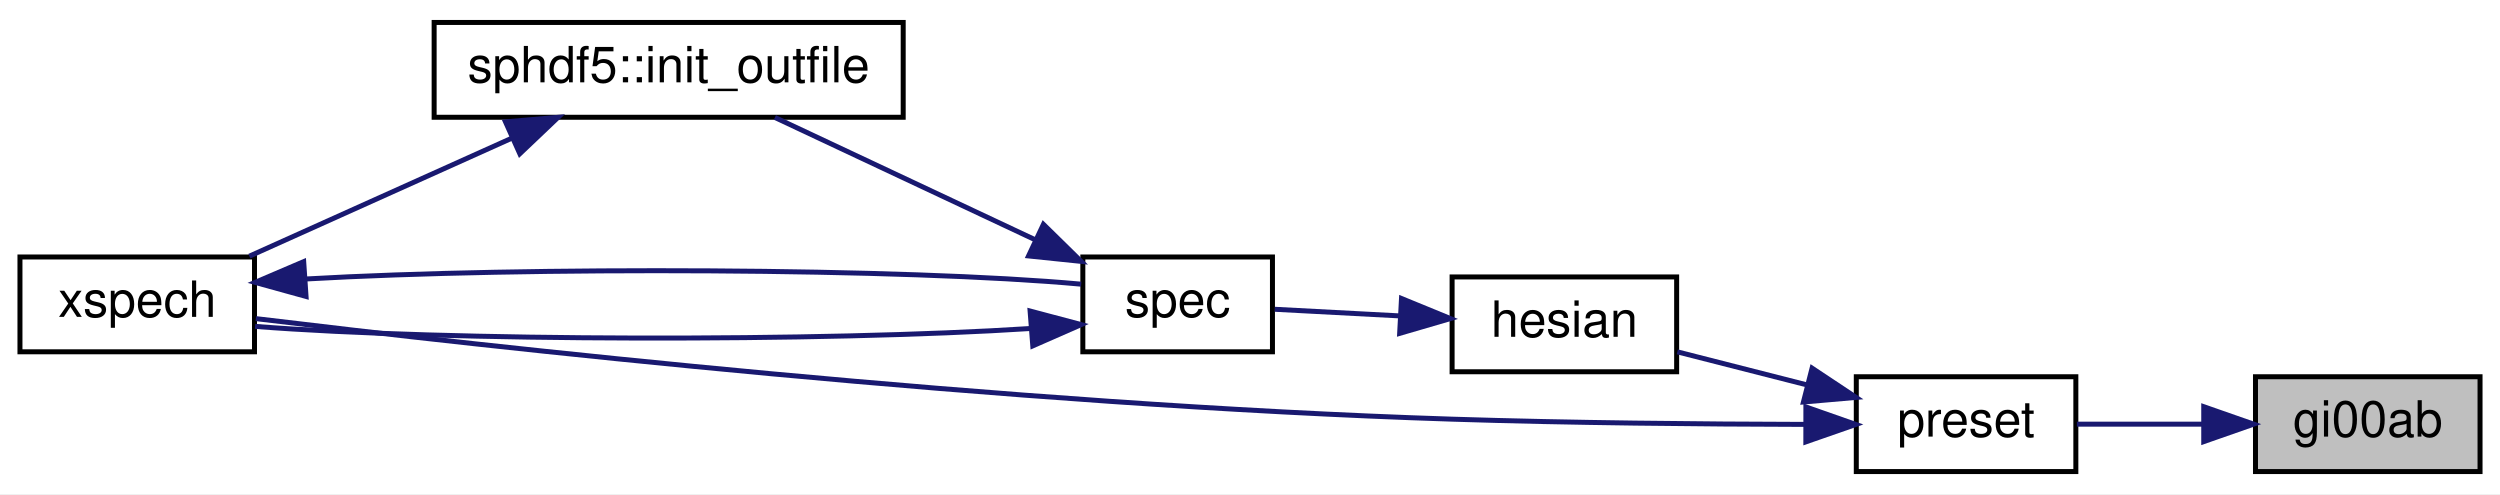
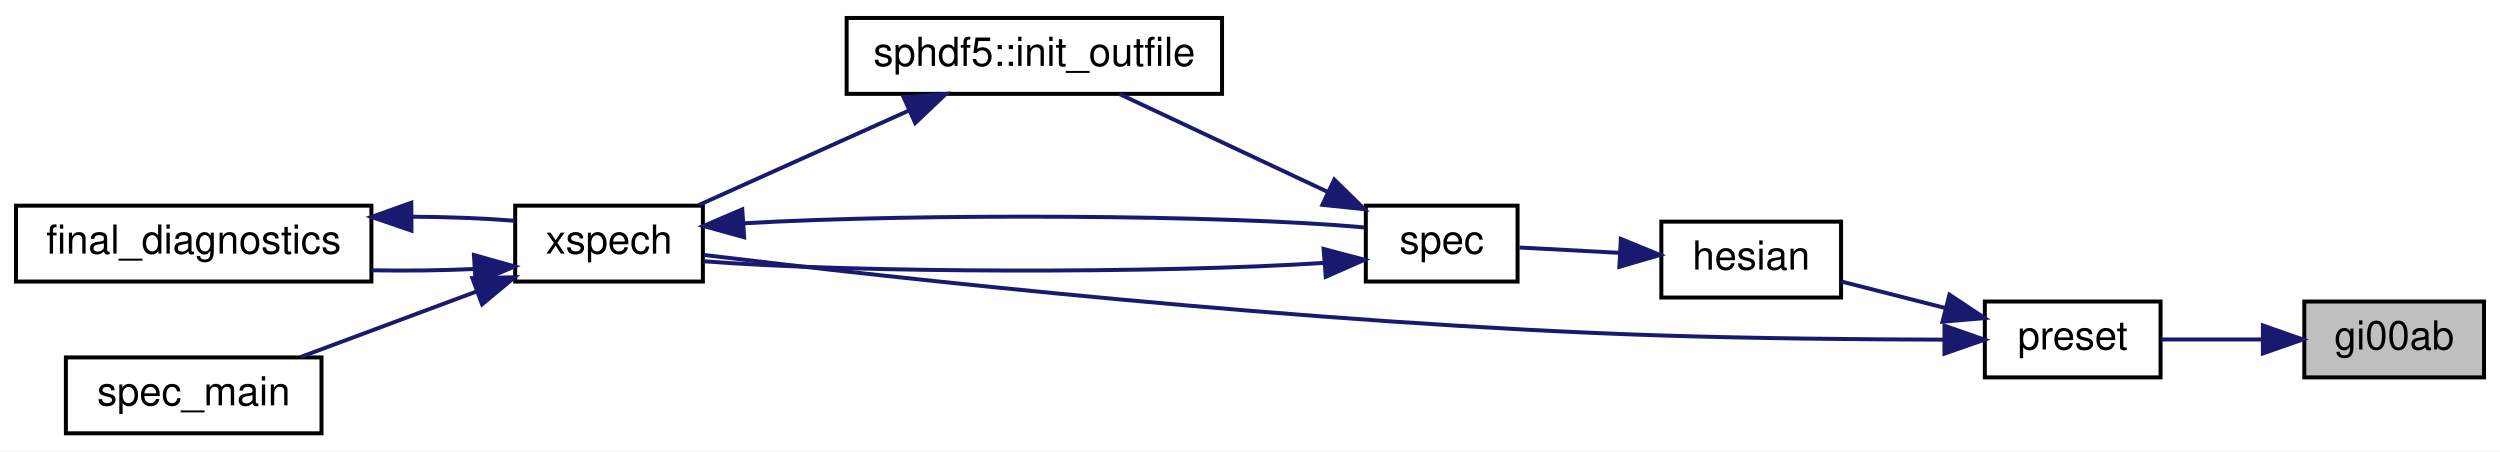
- <svg xmlns="http://www.w3.org/2000/svg" xmlns:xlink="http://www.w3.org/1999/xlink" width="501pt" height="99pt" viewBox="0.00 0.00 501.00 99.00">
-   <g id="graph0" class="graph" transform="scale(1 1) rotate(0) translate(4 95)">
-     <polygon fill="white" stroke="transparent" points="-4,4 -4,-95 497,-95 497,4 -4,4" />
+ <svg xmlns="http://www.w3.org/2000/svg" xmlns:xlink="http://www.w3.org/1999/xlink" width="626pt" height="113pt" viewBox="0.00 0.00 626.00 113.00">
+   <g id="graph0" class="graph" transform="scale(1 1) rotate(0) translate(4 109)">
+     <polygon fill="white" stroke="transparent" points="-4,4 -4,-109 622,-109 622,4 -4,4" />
    <g id="node1" class="node">
      <g id="a_node1">
        <a xlink:title="Assign Fourier mode labels.">
-           <polygon fill="#bfbfbf" stroke="black" points="448,-0.5 448,-19.5 493,-19.5 493,-0.5 448,-0.5" />
-           <text text-anchor="middle" x="470.5" y="-7.5" font-family="Helvetica,sans-Serif" font-size="10.00">gi00ab</text>
+           <polygon fill="#bfbfbf" stroke="black" points="573,-14.5 573,-33.5 618,-33.5 618,-14.5 573,-14.5" />
+           <text text-anchor="middle" x="595.5" y="-21.5" font-family="Helvetica,sans-Serif" font-size="10.00">gi00ab</text>
        </a>
      </g>
    </g>
    <g id="node2" class="node">
      <g id="a_node2">
        <a xlink:href="group__grp__initialization.html#ga28628de0fdb3b3497668007d8d0643bd" target="_top" xlink:title="Allocates and initializes internal arrays.">
-           <polygon fill="white" stroke="black" points="368,-0.5 368,-19.5 412,-19.5 412,-0.5 368,-0.5" />
-           <text text-anchor="middle" x="390" y="-7.5" font-family="Helvetica,sans-Serif" font-size="10.00">preset</text>
+           <polygon fill="white" stroke="black" points="493,-14.5 493,-33.5 537,-33.5 537,-14.5 493,-14.5" />
+           <text text-anchor="middle" x="515" y="-21.5" font-family="Helvetica,sans-Serif" font-size="10.00">preset</text>
        </a>
      </g>
    </g>
    <g id="edge1" class="edge">
-       <path fill="none" stroke="midnightblue" d="M437.57,-10C429.03,-10 420.01,-10 412.21,-10" />
-       <polygon fill="midnightblue" stroke="midnightblue" points="437.63,-13.5 447.63,-10 437.63,-6.5 437.63,-13.5" />
+       <path fill="none" stroke="midnightblue" d="M562.57,-24C554.03,-24 545.01,-24 537.21,-24" />
+       <polygon fill="midnightblue" stroke="midnightblue" points="562.63,-27.5 572.63,-24 562.63,-20.5 562.63,-27.5" />
    </g>
    <g id="node3" class="node">
      <g id="a_node3">
        <a xlink:href="group__grp__diagnostics.html#ga7401b50ec10c6598ee4a8112717a63ec" target="_top" xlink:title="Computes eigenvalues and eigenvectors of derivative matrix, .">
-           <polygon fill="white" stroke="black" points="287,-20.5 287,-39.5 332,-39.5 332,-20.5 287,-20.5" />
-           <text text-anchor="middle" x="309.5" y="-27.5" font-family="Helvetica,sans-Serif" font-size="10.00">hesian</text>
+           <polygon fill="white" stroke="black" points="412,-34.5 412,-53.5 457,-53.5 457,-34.5 412,-34.5" />
+           <text text-anchor="middle" x="434.5" y="-41.5" font-family="Helvetica,sans-Serif" font-size="10.00">hesian</text>
        </a>
      </g>
    </g>
    <g id="edge2" class="edge">
-       <path fill="none" stroke="midnightblue" d="M358.13,-17.86C349.44,-20.08 340.17,-22.44 332.14,-24.49" />
-       <polygon fill="midnightblue" stroke="midnightblue" points="359.14,-21.22 367.96,-15.36 357.41,-14.44 359.14,-21.22" />
+       <path fill="none" stroke="midnightblue" d="M483.13,-31.86C474.44,-34.08 465.17,-36.44 457.14,-38.49" />
+       <polygon fill="midnightblue" stroke="midnightblue" points="484.14,-35.22 492.96,-29.36 482.41,-28.44 484.14,-35.22" />
    </g>
    <g id="node6" class="node">
      <g id="a_node6">
-         <a xlink:href="xspech_8f90.html#aea782eae089760a491c2c54f9903abcc" target="_top" xlink:title="Main program of SPEC.">
-           <polygon fill="white" stroke="black" points="0,-24.5 0,-43.5 47,-43.5 47,-24.5 0,-24.5" />
-           <text text-anchor="middle" x="23.5" y="-31.5" font-family="Helvetica,sans-Serif" font-size="10.00">xspech</text>
+         <a xlink:href="xspech_8f90.html#a9fdc71dffd7c61ee4588a3f80d3ab9ce" target="_top" xlink:title="Main subroutine of SPEC.">
+           <polygon fill="white" stroke="black" points="125,-38.5 125,-57.5 172,-57.5 172,-38.5 125,-38.5" />
+           <text text-anchor="middle" x="148.5" y="-45.5" font-family="Helvetica,sans-Serif" font-size="10.00">xspech</text>
        </a>
      </g>
    </g>
-     <g id="edge8" class="edge">
-       <path fill="none" stroke="midnightblue" d="M357.71,-9.95C337.52,-10 310.71,-10.24 287,-11 198.07,-13.84 92.74,-25.64 47.27,-31.15" />
-       <polygon fill="midnightblue" stroke="midnightblue" points="357.9,-13.45 367.9,-9.94 357.89,-6.45 357.9,-13.45" />
+     <g id="edge11" class="edge">
+       <path fill="none" stroke="midnightblue" d="M482.71,-23.95C462.52,-24 435.71,-24.24 412,-25 323.07,-27.84 217.74,-39.64 172.27,-45.15" />
+       <polygon fill="midnightblue" stroke="midnightblue" points="482.9,-27.45 492.9,-23.94 482.89,-20.45 482.9,-27.45" />
    </g>
    <g id="node4" class="node">
      <g id="a_node4">
-         <a xlink:href="xspech_8f90.html#a48f45478dc2c9f70ea8aa1c60ad06503" target="_top" xlink:title=" ">
-           <polygon fill="white" stroke="black" points="213,-24.5 213,-43.5 251,-43.5 251,-24.5 213,-24.5" />
-           <text text-anchor="middle" x="232" y="-31.5" font-family="Helvetica,sans-Serif" font-size="10.00">spec</text>
+         <a xlink:href="xspech_8f90.html#a48f45478dc2c9f70ea8aa1c60ad06503" target="_top" xlink:title="This is the main &quot;driver&quot; for the physics part of SPEC.">
+           <polygon fill="white" stroke="black" points="338,-38.5 338,-57.5 376,-57.5 376,-38.5 338,-38.5" />
+           <text text-anchor="middle" x="357" y="-45.5" font-family="Helvetica,sans-Serif" font-size="10.00">spec</text>
        </a>
      </g>
    </g>
    <g id="edge3" class="edge">
-       <path fill="none" stroke="midnightblue" d="M276.55,-31.69C267.99,-32.15 259.03,-32.62 251.47,-33.02" />
-       <polygon fill="midnightblue" stroke="midnightblue" points="276.86,-35.18 286.66,-31.16 276.49,-28.19 276.86,-35.18" />
+       <path fill="none" stroke="midnightblue" d="M401.55,-45.69C392.99,-46.15 384.03,-46.62 376.47,-47.02" />
+       <polygon fill="midnightblue" stroke="midnightblue" points="401.86,-49.18 411.66,-45.16 401.49,-42.19 401.86,-49.18" />
    </g>
    <g id="node5" class="node">
      <g id="a_node5">
        <a xlink:href="group__grp__output.html#ga0f962c09cd5d5eba99f1cba043cb3898" target="_top" xlink:title="Initialize the interface to the HDF5 library and open the output file.">
-           <polygon fill="white" stroke="black" points="83,-71.5 83,-90.5 177,-90.5 177,-71.5 83,-71.5" />
-           <text text-anchor="middle" x="130" y="-78.5" font-family="Helvetica,sans-Serif" font-size="10.00">sphdf5::init_outfile</text>
+           <polygon fill="white" stroke="black" points="208,-85.5 208,-104.5 302,-104.5 302,-85.5 208,-85.5" />
+           <text text-anchor="middle" x="255" y="-92.5" font-family="Helvetica,sans-Serif" font-size="10.00">sphdf5::init_outfile</text>
        </a>
      </g>
    </g>
    <g id="edge4" class="edge">
-       <path fill="none" stroke="midnightblue" d="M203.49,-46.93C186.97,-54.69 166.32,-64.4 151.29,-71.46" />
-       <polygon fill="midnightblue" stroke="midnightblue" points="205.1,-50.04 212.66,-42.62 202.12,-43.71 205.1,-50.04" />
+       <path fill="none" stroke="midnightblue" d="M328.49,-60.93C311.97,-68.69 291.32,-78.4 276.29,-85.46" />
+       <polygon fill="midnightblue" stroke="midnightblue" points="330.1,-64.04 337.66,-56.62 327.12,-57.71 330.1,-64.04" />
+     </g>
+     <g id="edge10" class="edge">
+       <path fill="none" stroke="midnightblue" d="M327.7,-43.18C286.3,-40.48 210.03,-40.61 172.12,-43.59" />
+       <polygon fill="midnightblue" stroke="midnightblue" points="327.43,-46.67 337.67,-43.95 327.97,-39.69 327.43,-46.67" />
+     </g>
+     <g id="edge5" class="edge">
+       <path fill="none" stroke="midnightblue" d="M223.43,-81.25C206.59,-73.68 186.11,-64.46 170.97,-57.66" />
+       <polygon fill="midnightblue" stroke="midnightblue" points="222.3,-84.58 232.85,-85.49 225.17,-78.19 222.3,-84.58" />
+     </g>
+     <g id="edge8" class="edge">
+       <path fill="none" stroke="midnightblue" d="M182.28,-53.09C226.23,-55.61 302.75,-55.26 337.67,-52.05" />
+       <polygon fill="midnightblue" stroke="midnightblue" points="182.33,-49.59 172.12,-52.41 181.86,-56.57 182.33,-49.59" />
+     </g>
+     <g id="node7" class="node">
+       <g id="a_node7">
+         <a xlink:href="xspech_8f90.html#a1451823a7b97101a797de616250752c1" target="_top" xlink:title="Final diagnostics.">
+           <polygon fill="white" stroke="black" points="0,-38.5 0,-57.5 89,-57.5 89,-38.5 0,-38.5" />
+           <text text-anchor="middle" x="44.5" y="-45.5" font-family="Helvetica,sans-Serif" font-size="10.00">final_diagnostics</text>
+         </a>
+       </g>
+     </g>
+     <g id="edge6" class="edge">
+       <path fill="none" stroke="midnightblue" d="M114.63,-41.64C106.47,-41.27 97.59,-41.16 89.01,-41.32" />
+       <polygon fill="midnightblue" stroke="midnightblue" points="114.67,-45.15 124.86,-42.28 115.1,-38.17 114.67,-45.15" />
+     </g>
+     <g id="node8" class="node">
+       <g id="a_node8">
+         <a xlink:href="xspech_8f90.html#a95271e8805067f801b5d4e524d6901d4" target="_top" xlink:title="Main program of SPEC.">
+           <polygon fill="white" stroke="black" points="12.5,-0.5 12.5,-19.5 76.5,-19.5 76.5,-0.5 12.5,-0.5" />
+           <text text-anchor="middle" x="44.5" y="-7.5" font-family="Helvetica,sans-Serif" font-size="10.00">spec_main</text>
+         </a>
+       </g>
+     </g>
+     <g id="edge9" class="edge">
+       <path fill="none" stroke="midnightblue" d="M115.45,-36.06C101.23,-30.76 84.72,-24.61 71.31,-19.62" />
+       <polygon fill="midnightblue" stroke="midnightblue" points="114.27,-39.36 124.86,-39.57 116.71,-32.8 114.27,-39.36" />
    </g>
    <g id="edge7" class="edge">
-       <path fill="none" stroke="midnightblue" d="M202.7,-29.18C161.3,-26.48 85.03,-26.61 47.12,-29.59" />
-       <polygon fill="midnightblue" stroke="midnightblue" points="202.43,-32.67 212.67,-29.95 202.97,-25.69 202.43,-32.67" />
-     </g>
-     <g id="edge5" class="edge">
-       <path fill="none" stroke="midnightblue" d="M98.43,-67.25C81.59,-59.68 61.11,-50.46 45.97,-43.66" />
-       <polygon fill="midnightblue" stroke="midnightblue" points="97.3,-70.58 107.85,-71.49 100.17,-64.19 97.3,-70.58" />
-     </g>
-     <g id="edge6" class="edge">
-       <path fill="none" stroke="midnightblue" d="M57.28,-39.09C101.23,-41.61 177.75,-41.26 212.67,-38.05" />
-       <polygon fill="midnightblue" stroke="midnightblue" points="57.33,-35.59 47.12,-38.41 56.86,-42.57 57.33,-35.59" />
+       <path fill="none" stroke="midnightblue" d="M99.21,-54.74C108.25,-54.68 117.19,-54.34 124.86,-53.72" />
+       <polygon fill="midnightblue" stroke="midnightblue" points="99.03,-51.24 89.01,-54.68 98.99,-58.24 99.03,-51.24" />
    </g>
  </g>
</svg>
